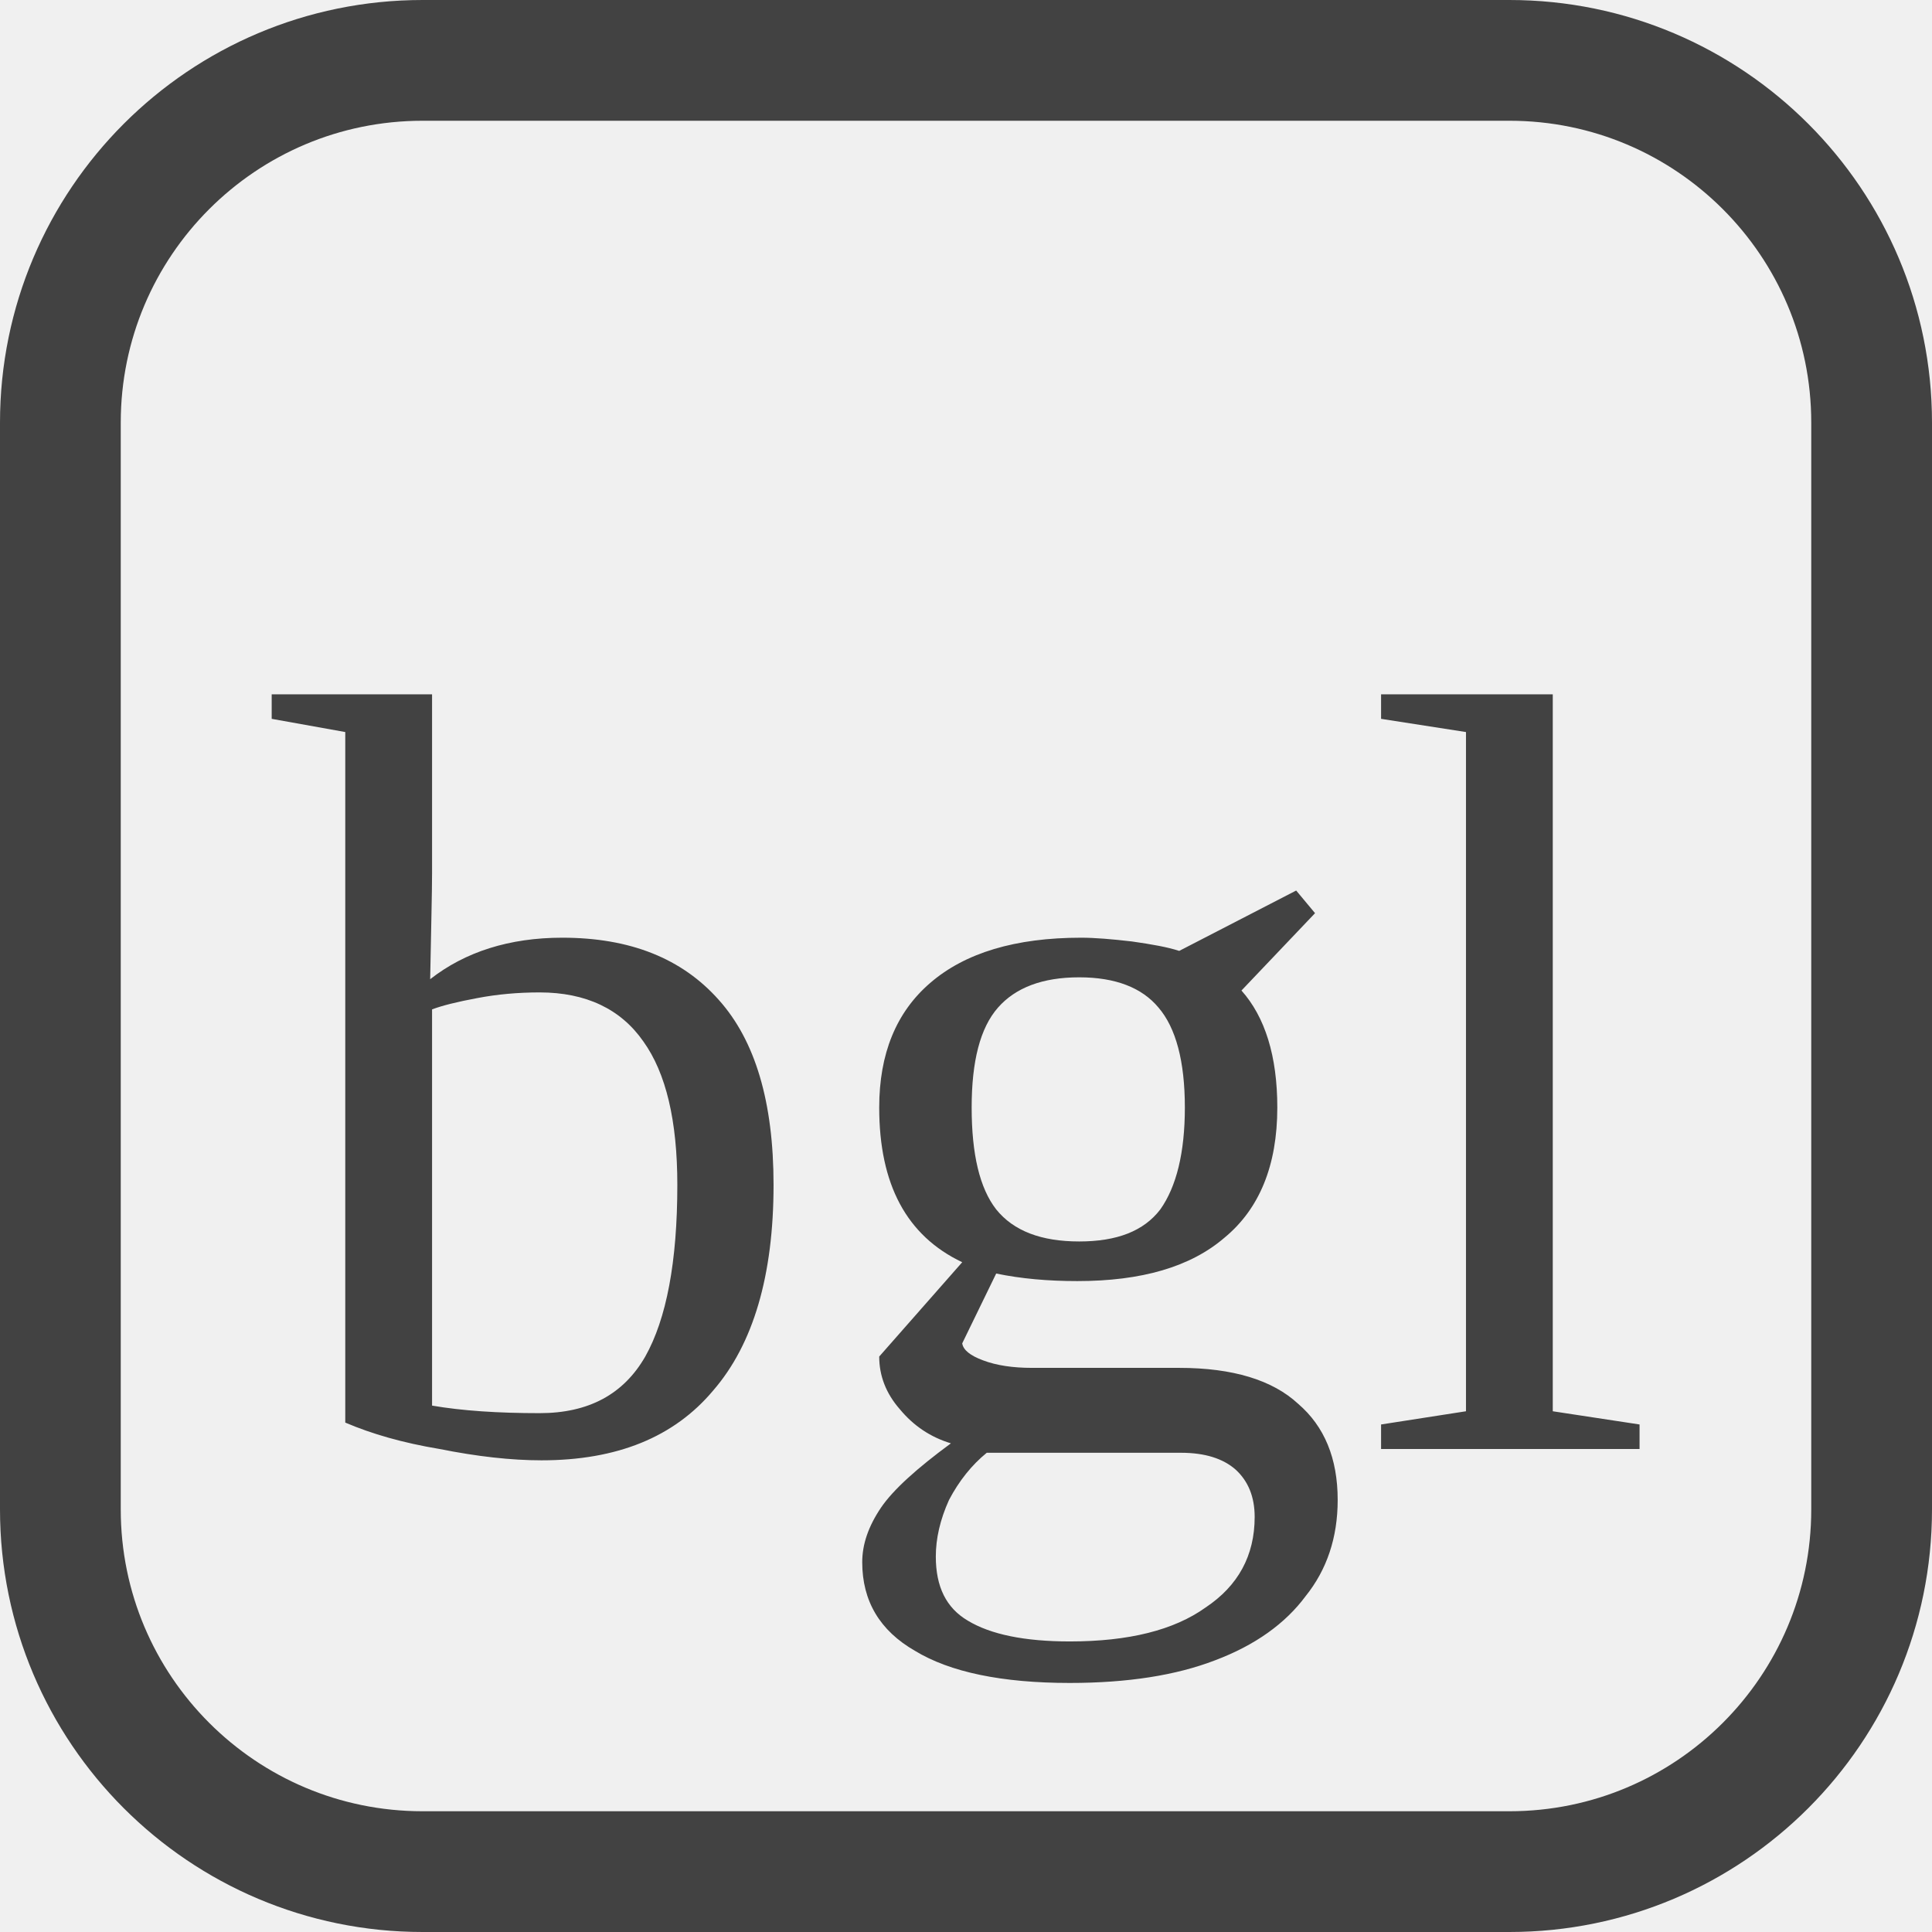
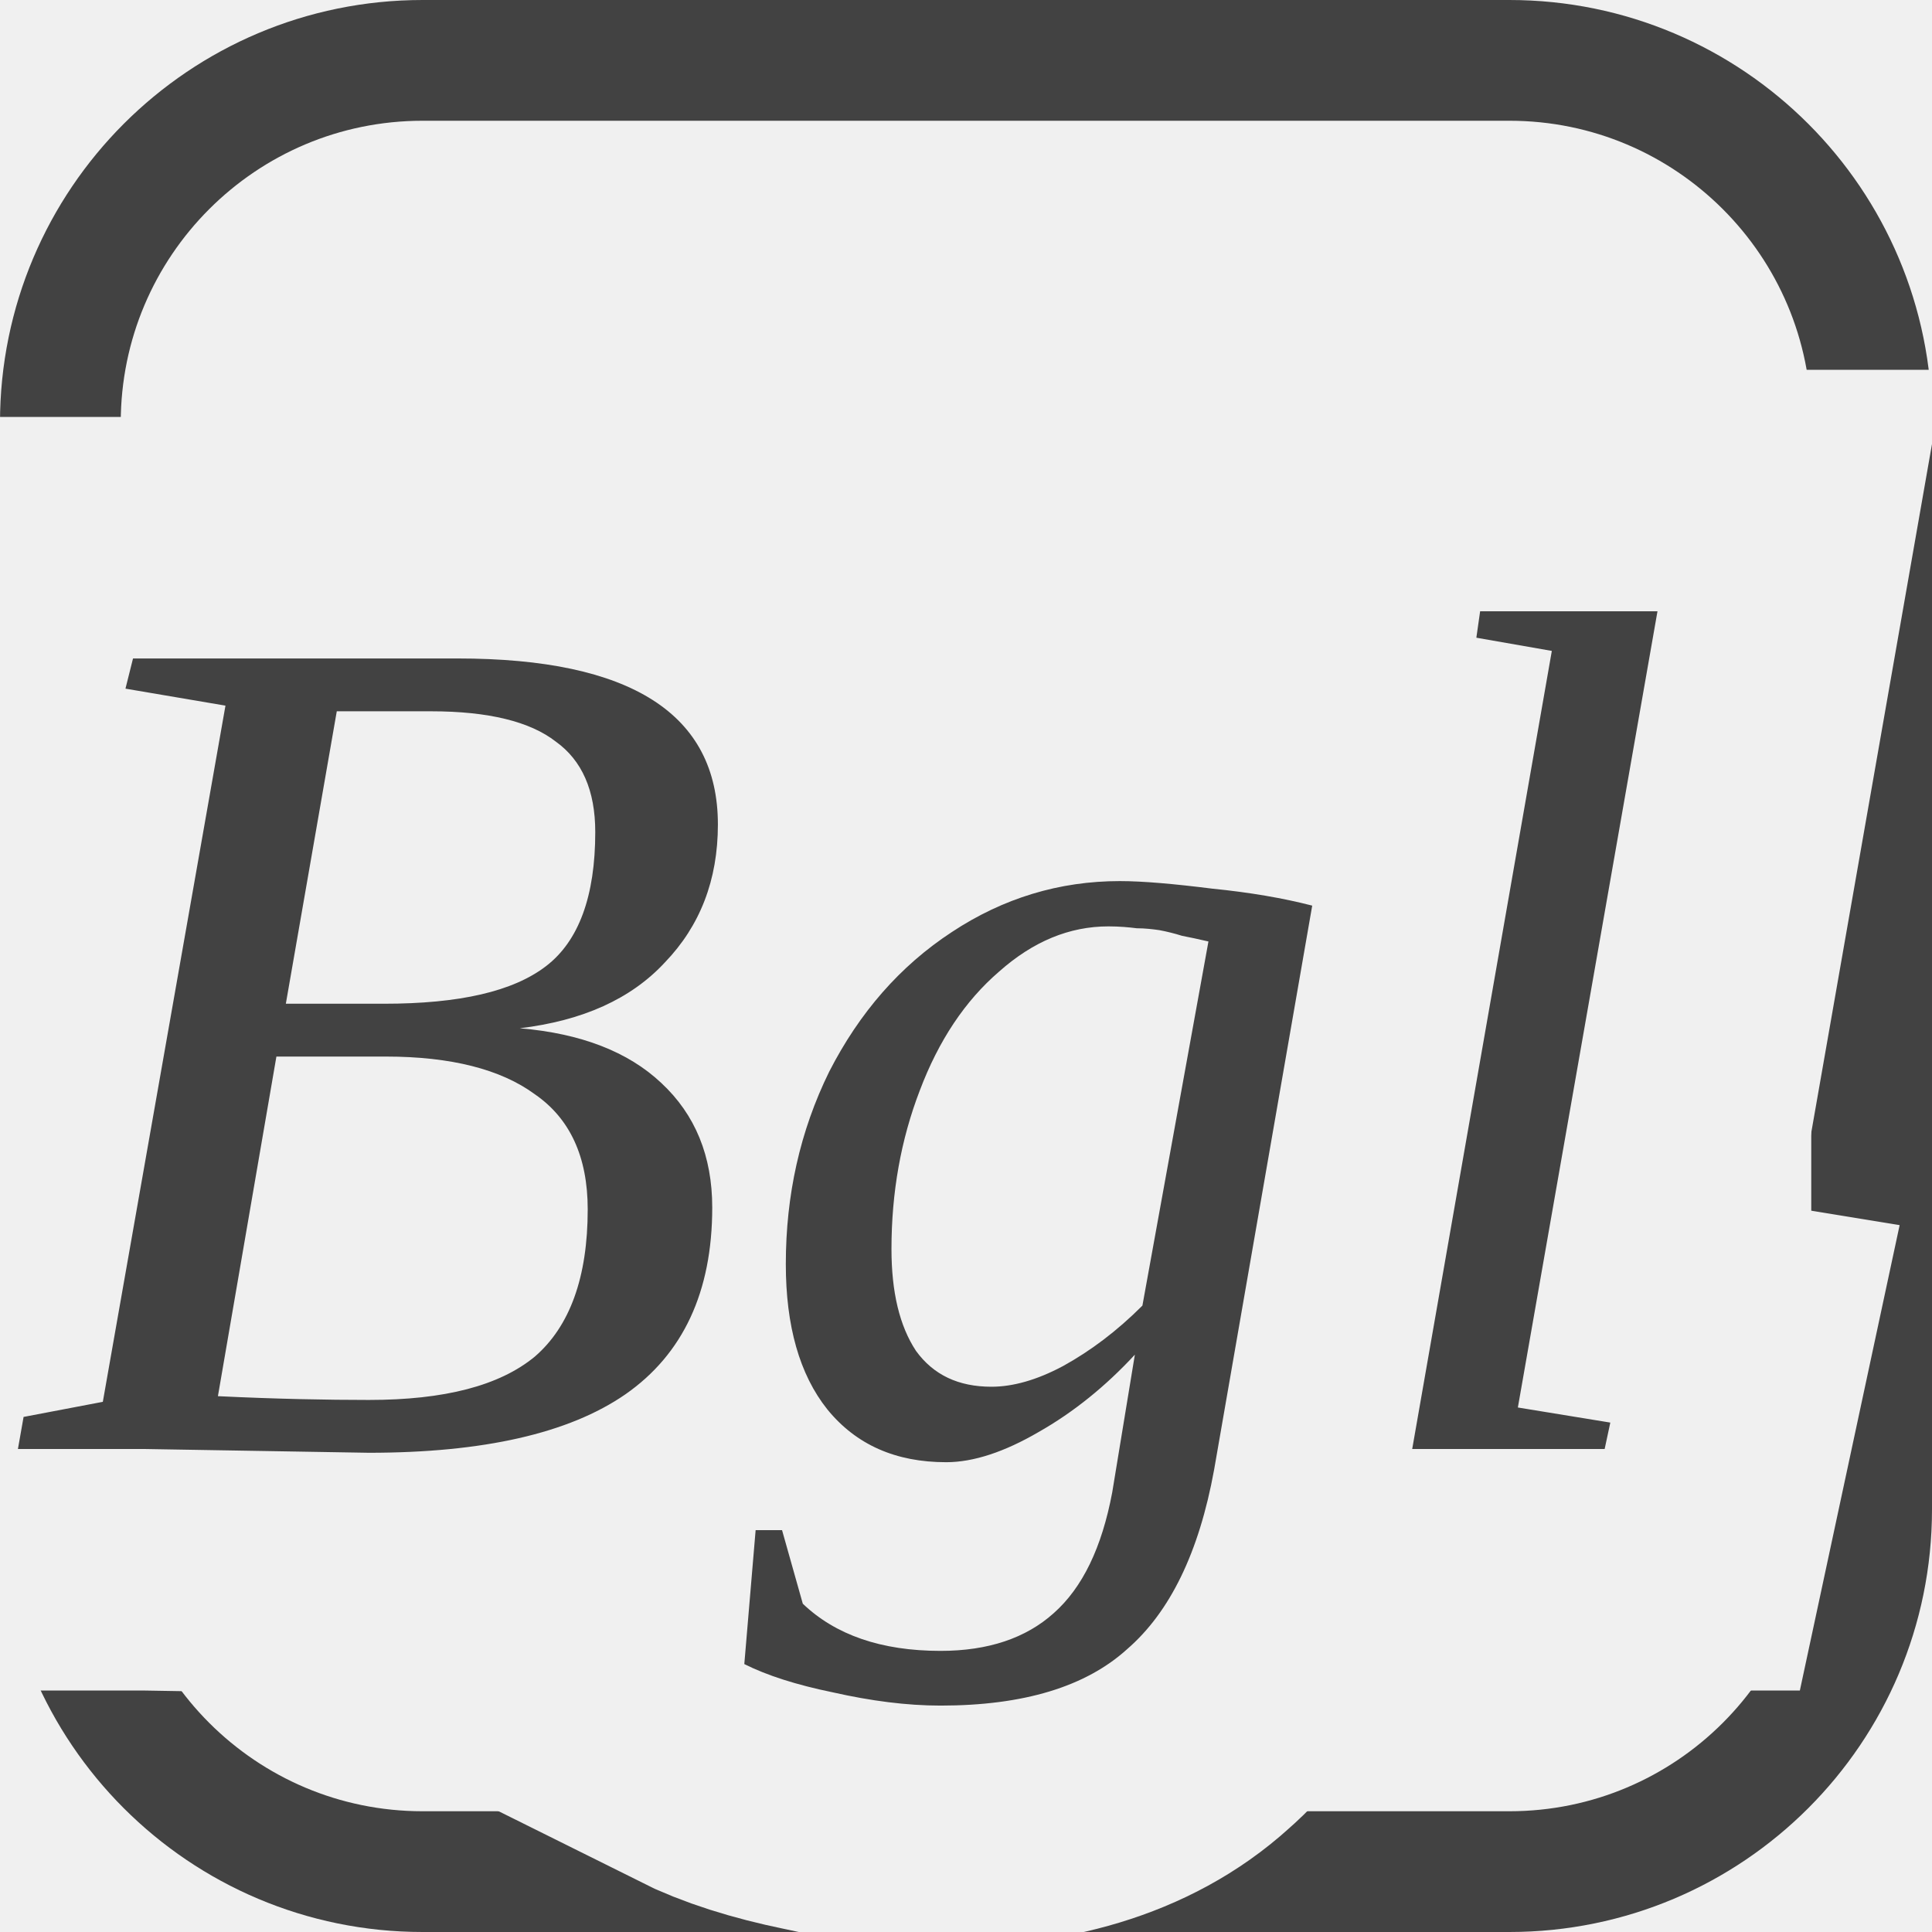
<svg xmlns="http://www.w3.org/2000/svg" width="16" height="16" viewBox="0 0 16 16">
-   <rect x="0.5" y="0.5" width="15" height="15" rx="3" ry="3" fill="none" stroke="#424242" stroke-width="1" />
-   <text x="8" y="12" text-anchor="middle" font-family="Georgia, 'Times New Roman', serif" font-size="9" fill="#424242">bgl</text>
+   <defs>
+     <mask id="m">
+       <rect width="16" height="16" fill="white" />
+       <text x="7" y="12" text-anchor="middle" font-family="Georgia, 'Times New Roman', serif" font-style="italic" font-size="10" fill="black" stroke="black" stroke-width="4">Bgl</text>
+     </mask>
+   </defs>
+   <rect x="0.5" y="0.5" width="15" height="15" rx="3" ry="3" fill="none" stroke="#424242" stroke-width="1" mask="url(#m)" />
+   <text x="7" y="12" text-anchor="middle" font-family="Georgia, 'Times New Roman', serif" font-style="italic" font-size="10" fill="#424242">Bgl</text>
</svg>
